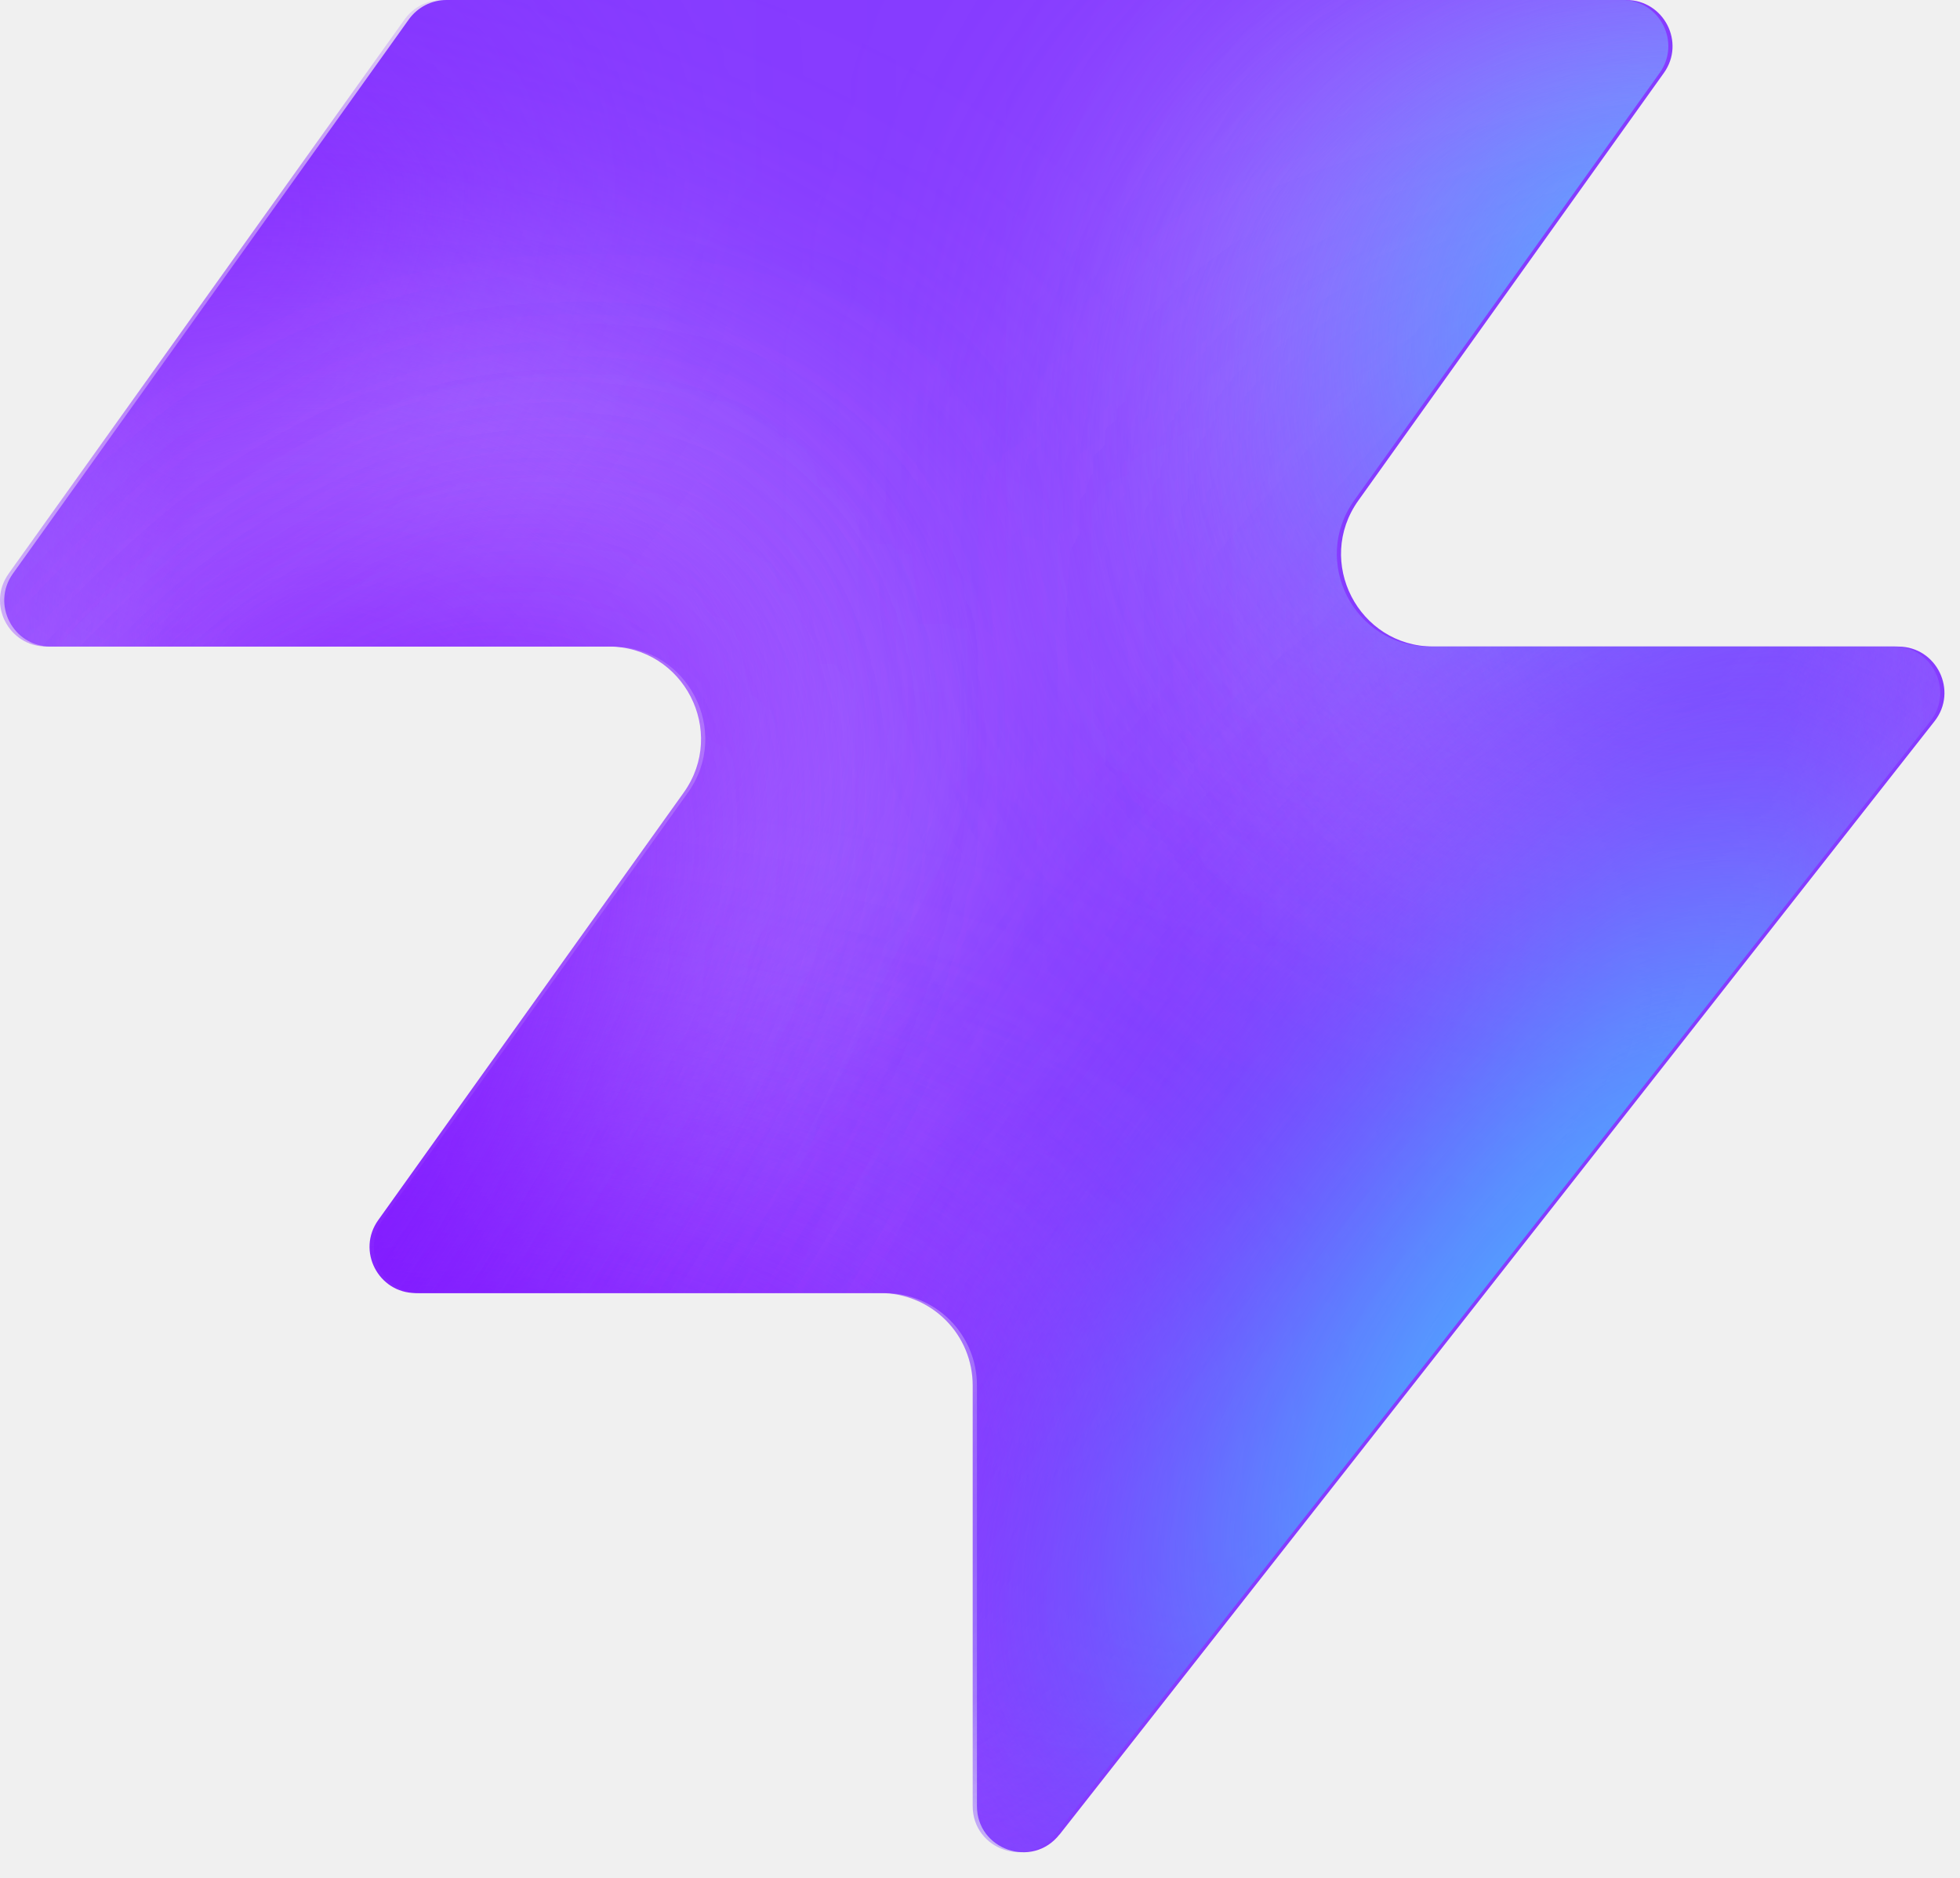
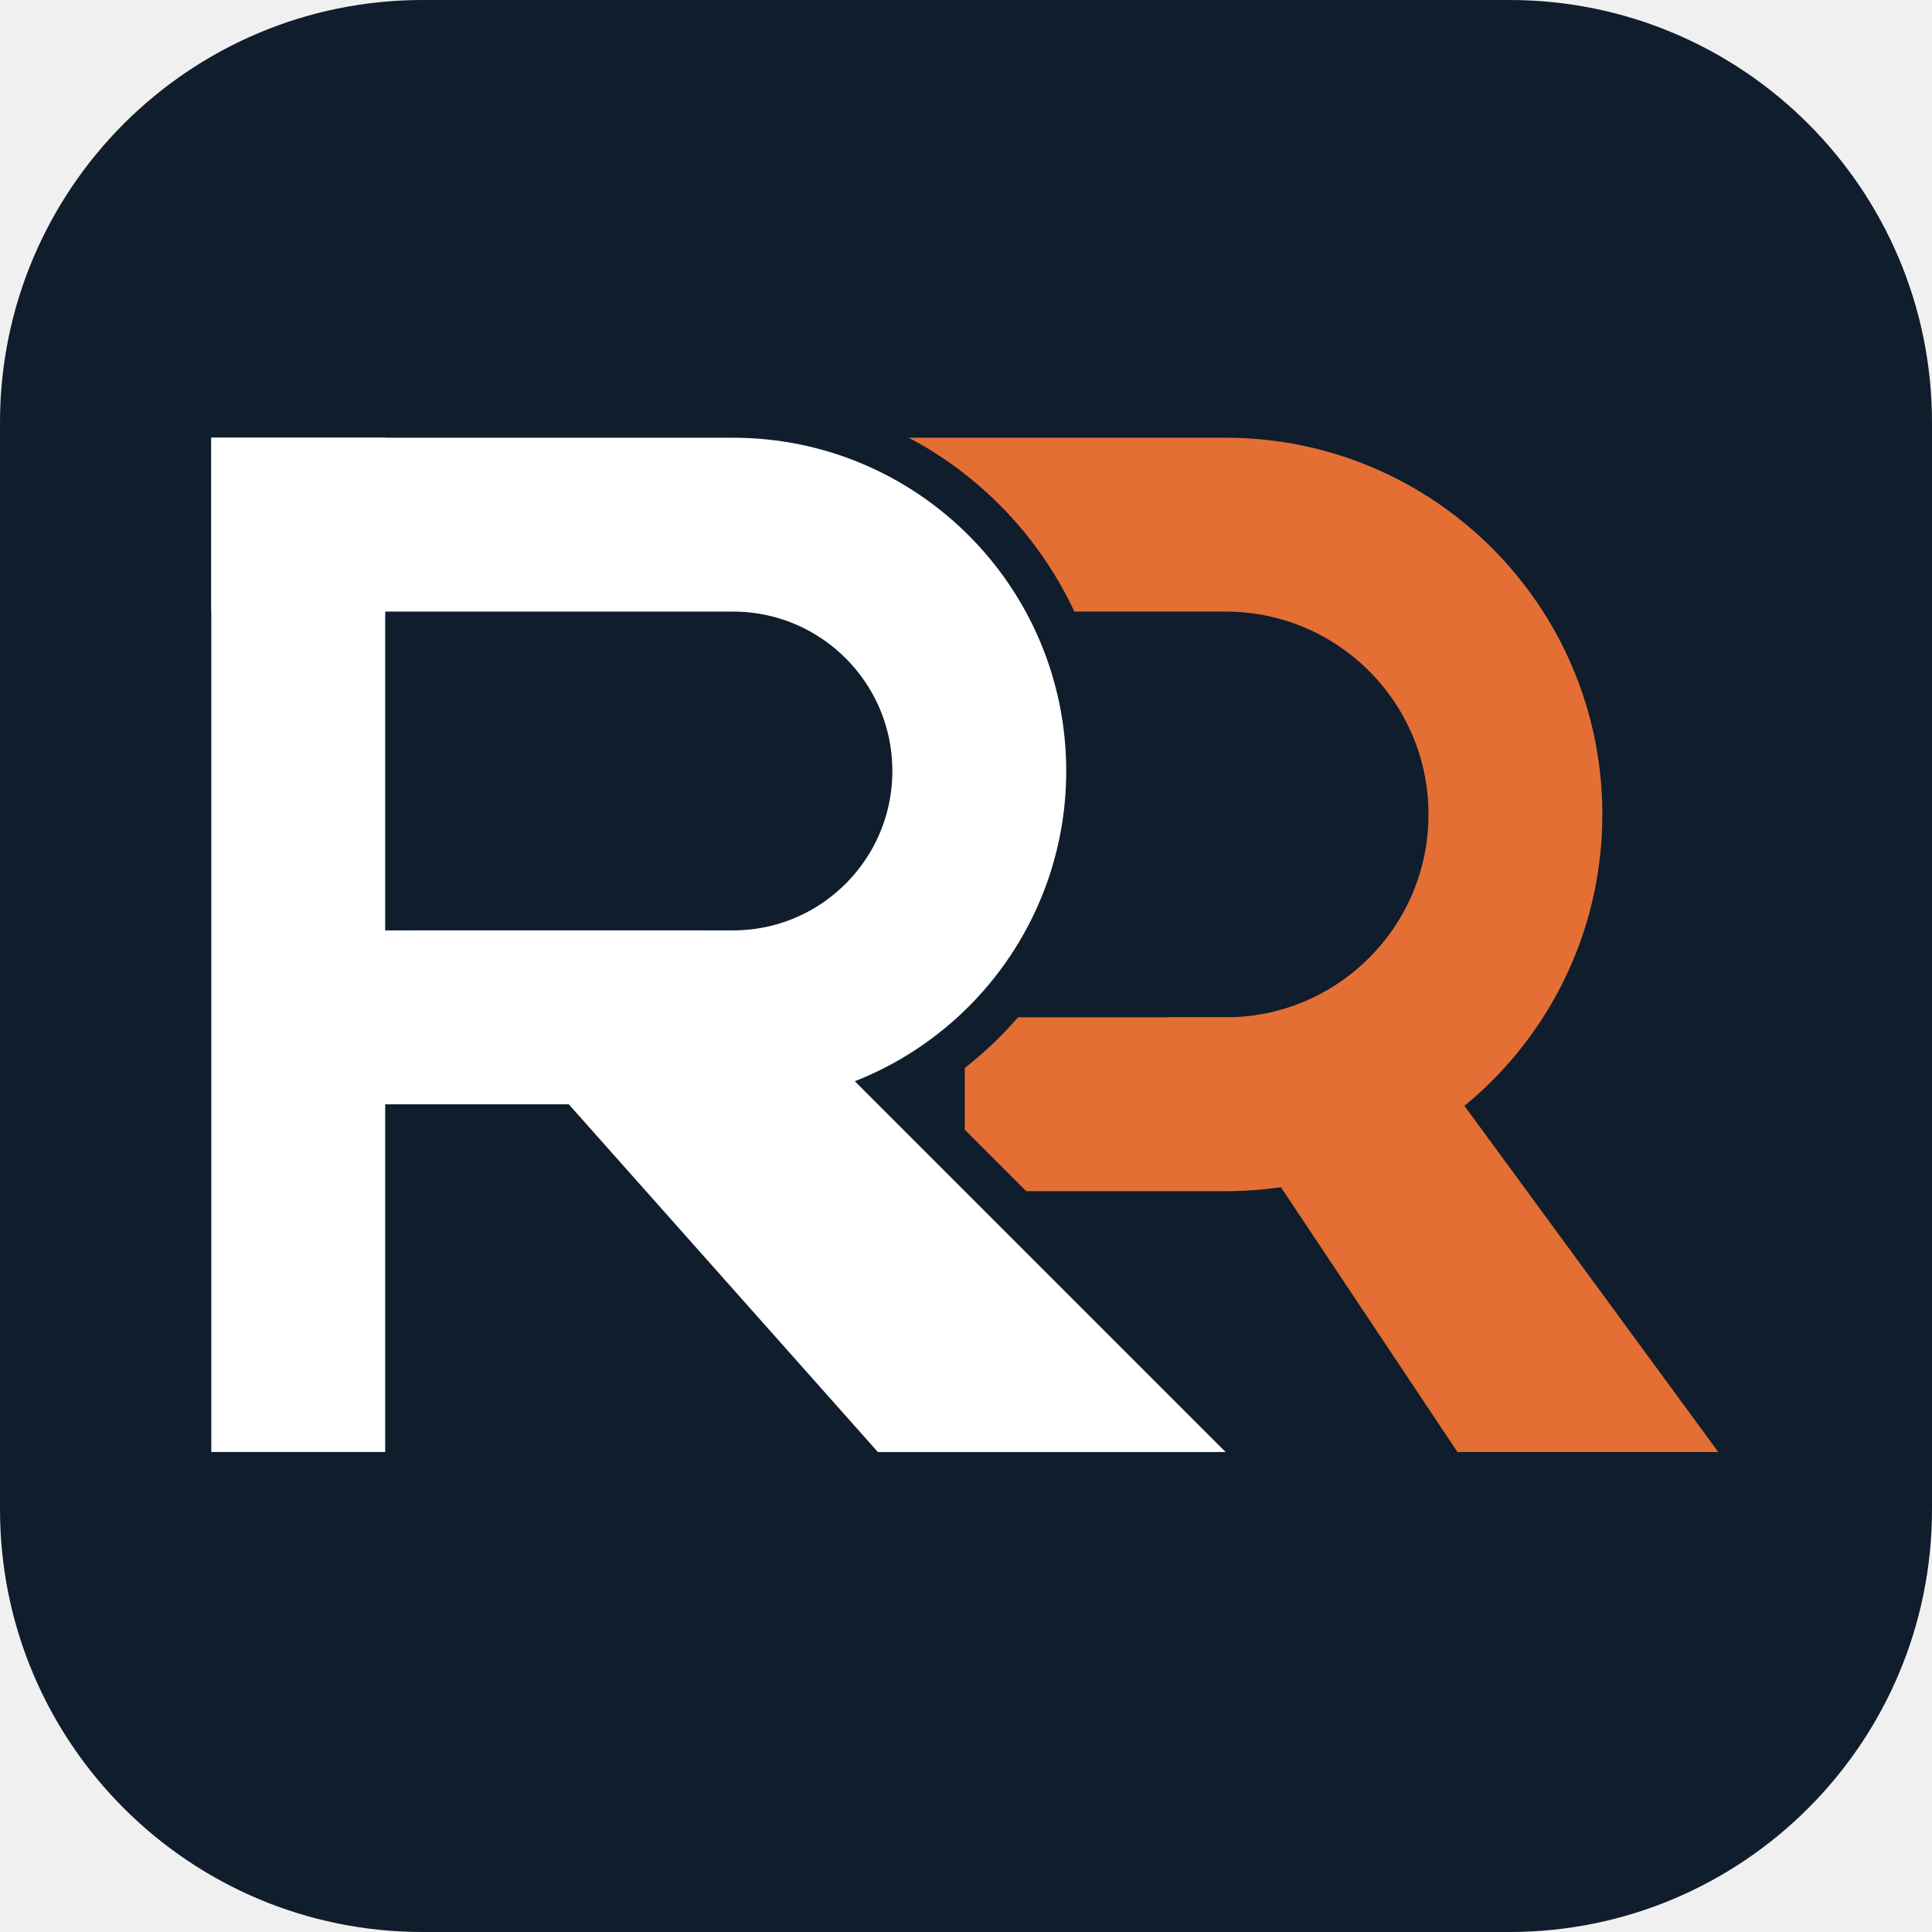
- <svg xmlns="http://www.w3.org/2000/svg" width="48" height="46" fill="none" viewBox="0 0 48 46">
-   <path fill="#863bff" d="M25.946 44.938c-.664.845-2.021.375-2.021-.698V33.937a2.26 2.26 0 0 0-2.262-2.262H10.287c-.92 0-1.456-1.04-.92-1.788l7.48-10.471c1.07-1.497 0-3.578-1.842-3.578H1.237c-.92 0-1.456-1.04-.92-1.788L10.013.474c.214-.297.556-.474.92-.474h28.894c.92 0 1.456 1.04.92 1.788l-7.48 10.471c-1.07 1.498 0 3.579 1.842 3.579h11.377c.943 0 1.473 1.088.89 1.83L25.947 44.94z" style="fill:#863bff;fill:color(display-p3 .525 .23 1);fill-opacity:1" />
-   <mask id="a" width="48" height="46" x="0" y="0" maskUnits="userSpaceOnUse" style="mask-type:alpha">
-     <path fill="#000" d="M25.842 44.938c-.664.844-2.021.375-2.021-.698V33.937a2.26 2.26 0 0 0-2.262-2.262H10.183c-.92 0-1.456-1.04-.92-1.788l7.48-10.471c1.07-1.498 0-3.579-1.842-3.579H1.133c-.92 0-1.456-1.04-.92-1.787L9.91.473c.214-.297.556-.474.92-.474h28.894c.92 0 1.456 1.04.92 1.788l-7.48 10.471c-1.07 1.498 0 3.578 1.842 3.578h11.377c.943 0 1.473 1.088.89 1.832L25.843 44.94z" style="fill:#000;fill-opacity:1" />
-   </mask>
-   <g mask="url(#a)">
-     <g filter="url(#b)">
-       <ellipse cx="5.508" cy="14.704" fill="#ede6ff" rx="5.508" ry="14.704" style="fill:#ede6ff;fill:color(display-p3 .927 .903 1);fill-opacity:1" transform="matrix(.00324 1 1 -.00324 -4.47 31.516)" />
+ <svg xmlns="http://www.w3.org/2000/svg" viewBox="0 0 128 128">
+   <rect width="128" height="128" rx="28" fill="#101D2C" />
+   <g transform="translate(14 29) scale(0.96)">
+     <defs>
+       <mask id="gap-i" maskUnits="userSpaceOnUse" x="-10" y="-10" width="130" height="90">
+         <rect x="-10" y="-10" width="130" height="90" fill="#fff" />
+         <g fill="none" stroke="#000" stroke-width="18">
+           <path d="M0 6H36A17 17 0 0 1 36 40H6" />
+         </g>
+         <polygon points="12,34 34,34 70,70 44,70" fill="#000" stroke="#000" stroke-width="6" />
+       </mask>
+     </defs>
+     <g fill="#E46F35" mask="url(#gap-i)">
+       <path d="M44 6H70A20 20 0 0 1 70 46H52" fill="none" stroke="#E46F35" stroke-width="12" />
+       <polygon points="66,40 82,40 104,70 86,70" />
    </g>
-     <g filter="url(#c)">
-       <ellipse cx="10.399" cy="29.851" fill="#ede6ff" rx="10.399" ry="29.851" style="fill:#ede6ff;fill:color(display-p3 .927 .903 1);fill-opacity:1" transform="matrix(.00324 1 1 -.00324 -39.328 7.883)" />
-     </g>
-     <g filter="url(#d)">
-       <ellipse cx="5.508" cy="30.487" fill="#7e14ff" rx="5.508" ry="30.487" style="fill:#7e14ff;fill:color(display-p3 .492 .077 1);fill-opacity:1" transform="rotate(89.814 -25.913 -14.639)scale(1 -1)" />
-     </g>
-     <g filter="url(#e)">
-       <ellipse cx="5.508" cy="30.599" fill="#7e14ff" rx="5.508" ry="30.599" style="fill:#7e14ff;fill:color(display-p3 .492 .077 1);fill-opacity:1" transform="rotate(89.814 -32.644 -3.334)scale(1 -1)" />
-     </g>
-     <g filter="url(#f)">
-       <ellipse cx="5.508" cy="30.599" fill="#7e14ff" rx="5.508" ry="30.599" style="fill:#7e14ff;fill:color(display-p3 .492 .077 1);fill-opacity:1" transform="matrix(.00324 1 1 -.00324 -34.34 30.47)" />
-     </g>
-     <g filter="url(#g)">
-       <ellipse cx="14.072" cy="22.078" fill="#ede6ff" rx="14.072" ry="22.078" style="fill:#ede6ff;fill:color(display-p3 .927 .903 1);fill-opacity:1" transform="rotate(93.35 24.506 48.493)scale(-1 1)" />
-     </g>
-     <g filter="url(#h)">
-       <ellipse cx="3.47" cy="21.501" fill="#7e14ff" rx="3.47" ry="21.501" style="fill:#7e14ff;fill:color(display-p3 .492 .077 1);fill-opacity:1" transform="rotate(89.009 28.708 47.59)scale(-1 1)" />
-     </g>
-     <g filter="url(#i)">
-       <ellipse cx="3.47" cy="21.501" fill="#7e14ff" rx="3.47" ry="21.501" style="fill:#7e14ff;fill:color(display-p3 .492 .077 1);fill-opacity:1" transform="rotate(89.009 28.708 47.59)scale(-1 1)" />
-     </g>
-     <g filter="url(#j)">
-       <ellipse cx=".387" cy="8.972" fill="#7e14ff" rx="4.407" ry="29.108" style="fill:#7e14ff;fill:color(display-p3 .492 .077 1);fill-opacity:1" transform="rotate(39.51 .387 8.972)" />
-     </g>
-     <g filter="url(#k)">
-       <ellipse cx="47.523" cy="-6.092" fill="#7e14ff" rx="4.407" ry="29.108" style="fill:#7e14ff;fill:color(display-p3 .492 .077 1);fill-opacity:1" transform="rotate(37.892 47.523 -6.092)" />
-     </g>
-     <g filter="url(#l)">
-       <ellipse cx="41.412" cy="6.333" fill="#47bfff" rx="5.971" ry="9.665" style="fill:#47bfff;fill:color(display-p3 .28 .748 1);fill-opacity:1" transform="rotate(37.892 41.412 6.333)" />
-     </g>
-     <g filter="url(#m)">
-       <ellipse cx="-1.879" cy="38.332" fill="#7e14ff" rx="4.407" ry="29.108" style="fill:#7e14ff;fill:color(display-p3 .492 .077 1);fill-opacity:1" transform="rotate(37.892 -1.88 38.332)" />
-     </g>
-     <g filter="url(#n)">
-       <ellipse cx="-1.879" cy="38.332" fill="#7e14ff" rx="4.407" ry="29.108" style="fill:#7e14ff;fill:color(display-p3 .492 .077 1);fill-opacity:1" transform="rotate(37.892 -1.88 38.332)" />
-     </g>
-     <g filter="url(#o)">
-       <ellipse cx="35.651" cy="29.907" fill="#7e14ff" rx="4.407" ry="29.108" style="fill:#7e14ff;fill:color(display-p3 .492 .077 1);fill-opacity:1" transform="rotate(37.892 35.651 29.907)" />
-     </g>
-     <g filter="url(#p)">
-       <ellipse cx="38.418" cy="32.4" fill="#47bfff" rx="5.971" ry="15.297" style="fill:#47bfff;fill:color(display-p3 .28 .748 1);fill-opacity:1" transform="rotate(37.892 38.418 32.4)" />
+     <g fill="#FFFFFF">
+       <rect x="0" y="0" width="12" height="70" />
+       <path d="M0 6H36A17 17 0 0 1 36 40H6" fill="none" stroke="#FFFFFF" stroke-width="12" />
+       <polygon points="14,34 34,34 70,70 46,70" />
    </g>
  </g>
-   <defs>
-     <filter id="b" width="60.045" height="41.654" x="-19.77" y="16.149" color-interpolation-filters="sRGB" filterUnits="userSpaceOnUse">
-       <feFlood flood-opacity="0" result="BackgroundImageFix" />
-       <feBlend in="SourceGraphic" in2="BackgroundImageFix" result="shape" />
-       <feGaussianBlur result="effect1_foregroundBlur_2002_17158" stdDeviation="7.659" />
-     </filter>
-     <filter id="c" width="90.34" height="51.437" x="-54.613" y="-7.533" color-interpolation-filters="sRGB" filterUnits="userSpaceOnUse">
-       <feFlood flood-opacity="0" result="BackgroundImageFix" />
-       <feBlend in="SourceGraphic" in2="BackgroundImageFix" result="shape" />
-       <feGaussianBlur result="effect1_foregroundBlur_2002_17158" stdDeviation="7.659" />
-     </filter>
-     <filter id="d" width="79.355" height="29.4" x="-49.64" y="2.03" color-interpolation-filters="sRGB" filterUnits="userSpaceOnUse">
-       <feFlood flood-opacity="0" result="BackgroundImageFix" />
-       <feBlend in="SourceGraphic" in2="BackgroundImageFix" result="shape" />
-       <feGaussianBlur result="effect1_foregroundBlur_2002_17158" stdDeviation="4.596" />
-     </filter>
-     <filter id="e" width="79.579" height="29.4" x="-45.045" y="20.029" color-interpolation-filters="sRGB" filterUnits="userSpaceOnUse">
-       <feFlood flood-opacity="0" result="BackgroundImageFix" />
-       <feBlend in="SourceGraphic" in2="BackgroundImageFix" result="shape" />
-       <feGaussianBlur result="effect1_foregroundBlur_2002_17158" stdDeviation="4.596" />
-     </filter>
-     <filter id="f" width="79.579" height="29.4" x="-43.513" y="21.178" color-interpolation-filters="sRGB" filterUnits="userSpaceOnUse">
-       <feFlood flood-opacity="0" result="BackgroundImageFix" />
-       <feBlend in="SourceGraphic" in2="BackgroundImageFix" result="shape" />
-       <feGaussianBlur result="effect1_foregroundBlur_2002_17158" stdDeviation="4.596" />
-     </filter>
-     <filter id="g" width="74.749" height="58.852" x="15.756" y="-17.901" color-interpolation-filters="sRGB" filterUnits="userSpaceOnUse">
-       <feFlood flood-opacity="0" result="BackgroundImageFix" />
-       <feBlend in="SourceGraphic" in2="BackgroundImageFix" result="shape" />
-       <feGaussianBlur result="effect1_foregroundBlur_2002_17158" stdDeviation="7.659" />
-     </filter>
-     <filter id="h" width="61.377" height="25.362" x="23.548" y="2.284" color-interpolation-filters="sRGB" filterUnits="userSpaceOnUse">
-       <feFlood flood-opacity="0" result="BackgroundImageFix" />
-       <feBlend in="SourceGraphic" in2="BackgroundImageFix" result="shape" />
-       <feGaussianBlur result="effect1_foregroundBlur_2002_17158" stdDeviation="4.596" />
-     </filter>
-     <filter id="i" width="61.377" height="25.362" x="23.548" y="2.284" color-interpolation-filters="sRGB" filterUnits="userSpaceOnUse">
-       <feFlood flood-opacity="0" result="BackgroundImageFix" />
-       <feBlend in="SourceGraphic" in2="BackgroundImageFix" result="shape" />
-       <feGaussianBlur result="effect1_foregroundBlur_2002_17158" stdDeviation="4.596" />
-     </filter>
-     <filter id="j" width="56.045" height="63.649" x="-27.636" y="-22.853" color-interpolation-filters="sRGB" filterUnits="userSpaceOnUse">
-       <feFlood flood-opacity="0" result="BackgroundImageFix" />
-       <feBlend in="SourceGraphic" in2="BackgroundImageFix" result="shape" />
-       <feGaussianBlur result="effect1_foregroundBlur_2002_17158" stdDeviation="4.596" />
-     </filter>
-     <filter id="k" width="54.814" height="64.646" x="20.116" y="-38.415" color-interpolation-filters="sRGB" filterUnits="userSpaceOnUse">
-       <feFlood flood-opacity="0" result="BackgroundImageFix" />
-       <feBlend in="SourceGraphic" in2="BackgroundImageFix" result="shape" />
-       <feGaussianBlur result="effect1_foregroundBlur_2002_17158" stdDeviation="4.596" />
-     </filter>
-     <filter id="l" width="33.541" height="35.313" x="24.641" y="-11.323" color-interpolation-filters="sRGB" filterUnits="userSpaceOnUse">
-       <feFlood flood-opacity="0" result="BackgroundImageFix" />
-       <feBlend in="SourceGraphic" in2="BackgroundImageFix" result="shape" />
-       <feGaussianBlur result="effect1_foregroundBlur_2002_17158" stdDeviation="4.596" />
-     </filter>
-     <filter id="m" width="54.814" height="64.646" x="-29.286" y="6.009" color-interpolation-filters="sRGB" filterUnits="userSpaceOnUse">
-       <feFlood flood-opacity="0" result="BackgroundImageFix" />
-       <feBlend in="SourceGraphic" in2="BackgroundImageFix" result="shape" />
-       <feGaussianBlur result="effect1_foregroundBlur_2002_17158" stdDeviation="4.596" />
-     </filter>
-     <filter id="n" width="54.814" height="64.646" x="-29.286" y="6.009" color-interpolation-filters="sRGB" filterUnits="userSpaceOnUse">
-       <feFlood flood-opacity="0" result="BackgroundImageFix" />
-       <feBlend in="SourceGraphic" in2="BackgroundImageFix" result="shape" />
-       <feGaussianBlur result="effect1_foregroundBlur_2002_17158" stdDeviation="4.596" />
-     </filter>
-     <filter id="o" width="54.814" height="64.646" x="8.244" y="-2.416" color-interpolation-filters="sRGB" filterUnits="userSpaceOnUse">
-       <feFlood flood-opacity="0" result="BackgroundImageFix" />
-       <feBlend in="SourceGraphic" in2="BackgroundImageFix" result="shape" />
-       <feGaussianBlur result="effect1_foregroundBlur_2002_17158" stdDeviation="4.596" />
-     </filter>
-     <filter id="p" width="39.409" height="43.623" x="18.713" y="10.588" color-interpolation-filters="sRGB" filterUnits="userSpaceOnUse">
-       <feFlood flood-opacity="0" result="BackgroundImageFix" />
-       <feBlend in="SourceGraphic" in2="BackgroundImageFix" result="shape" />
-       <feGaussianBlur result="effect1_foregroundBlur_2002_17158" stdDeviation="4.596" />
-     </filter>
-   </defs>
</svg>
